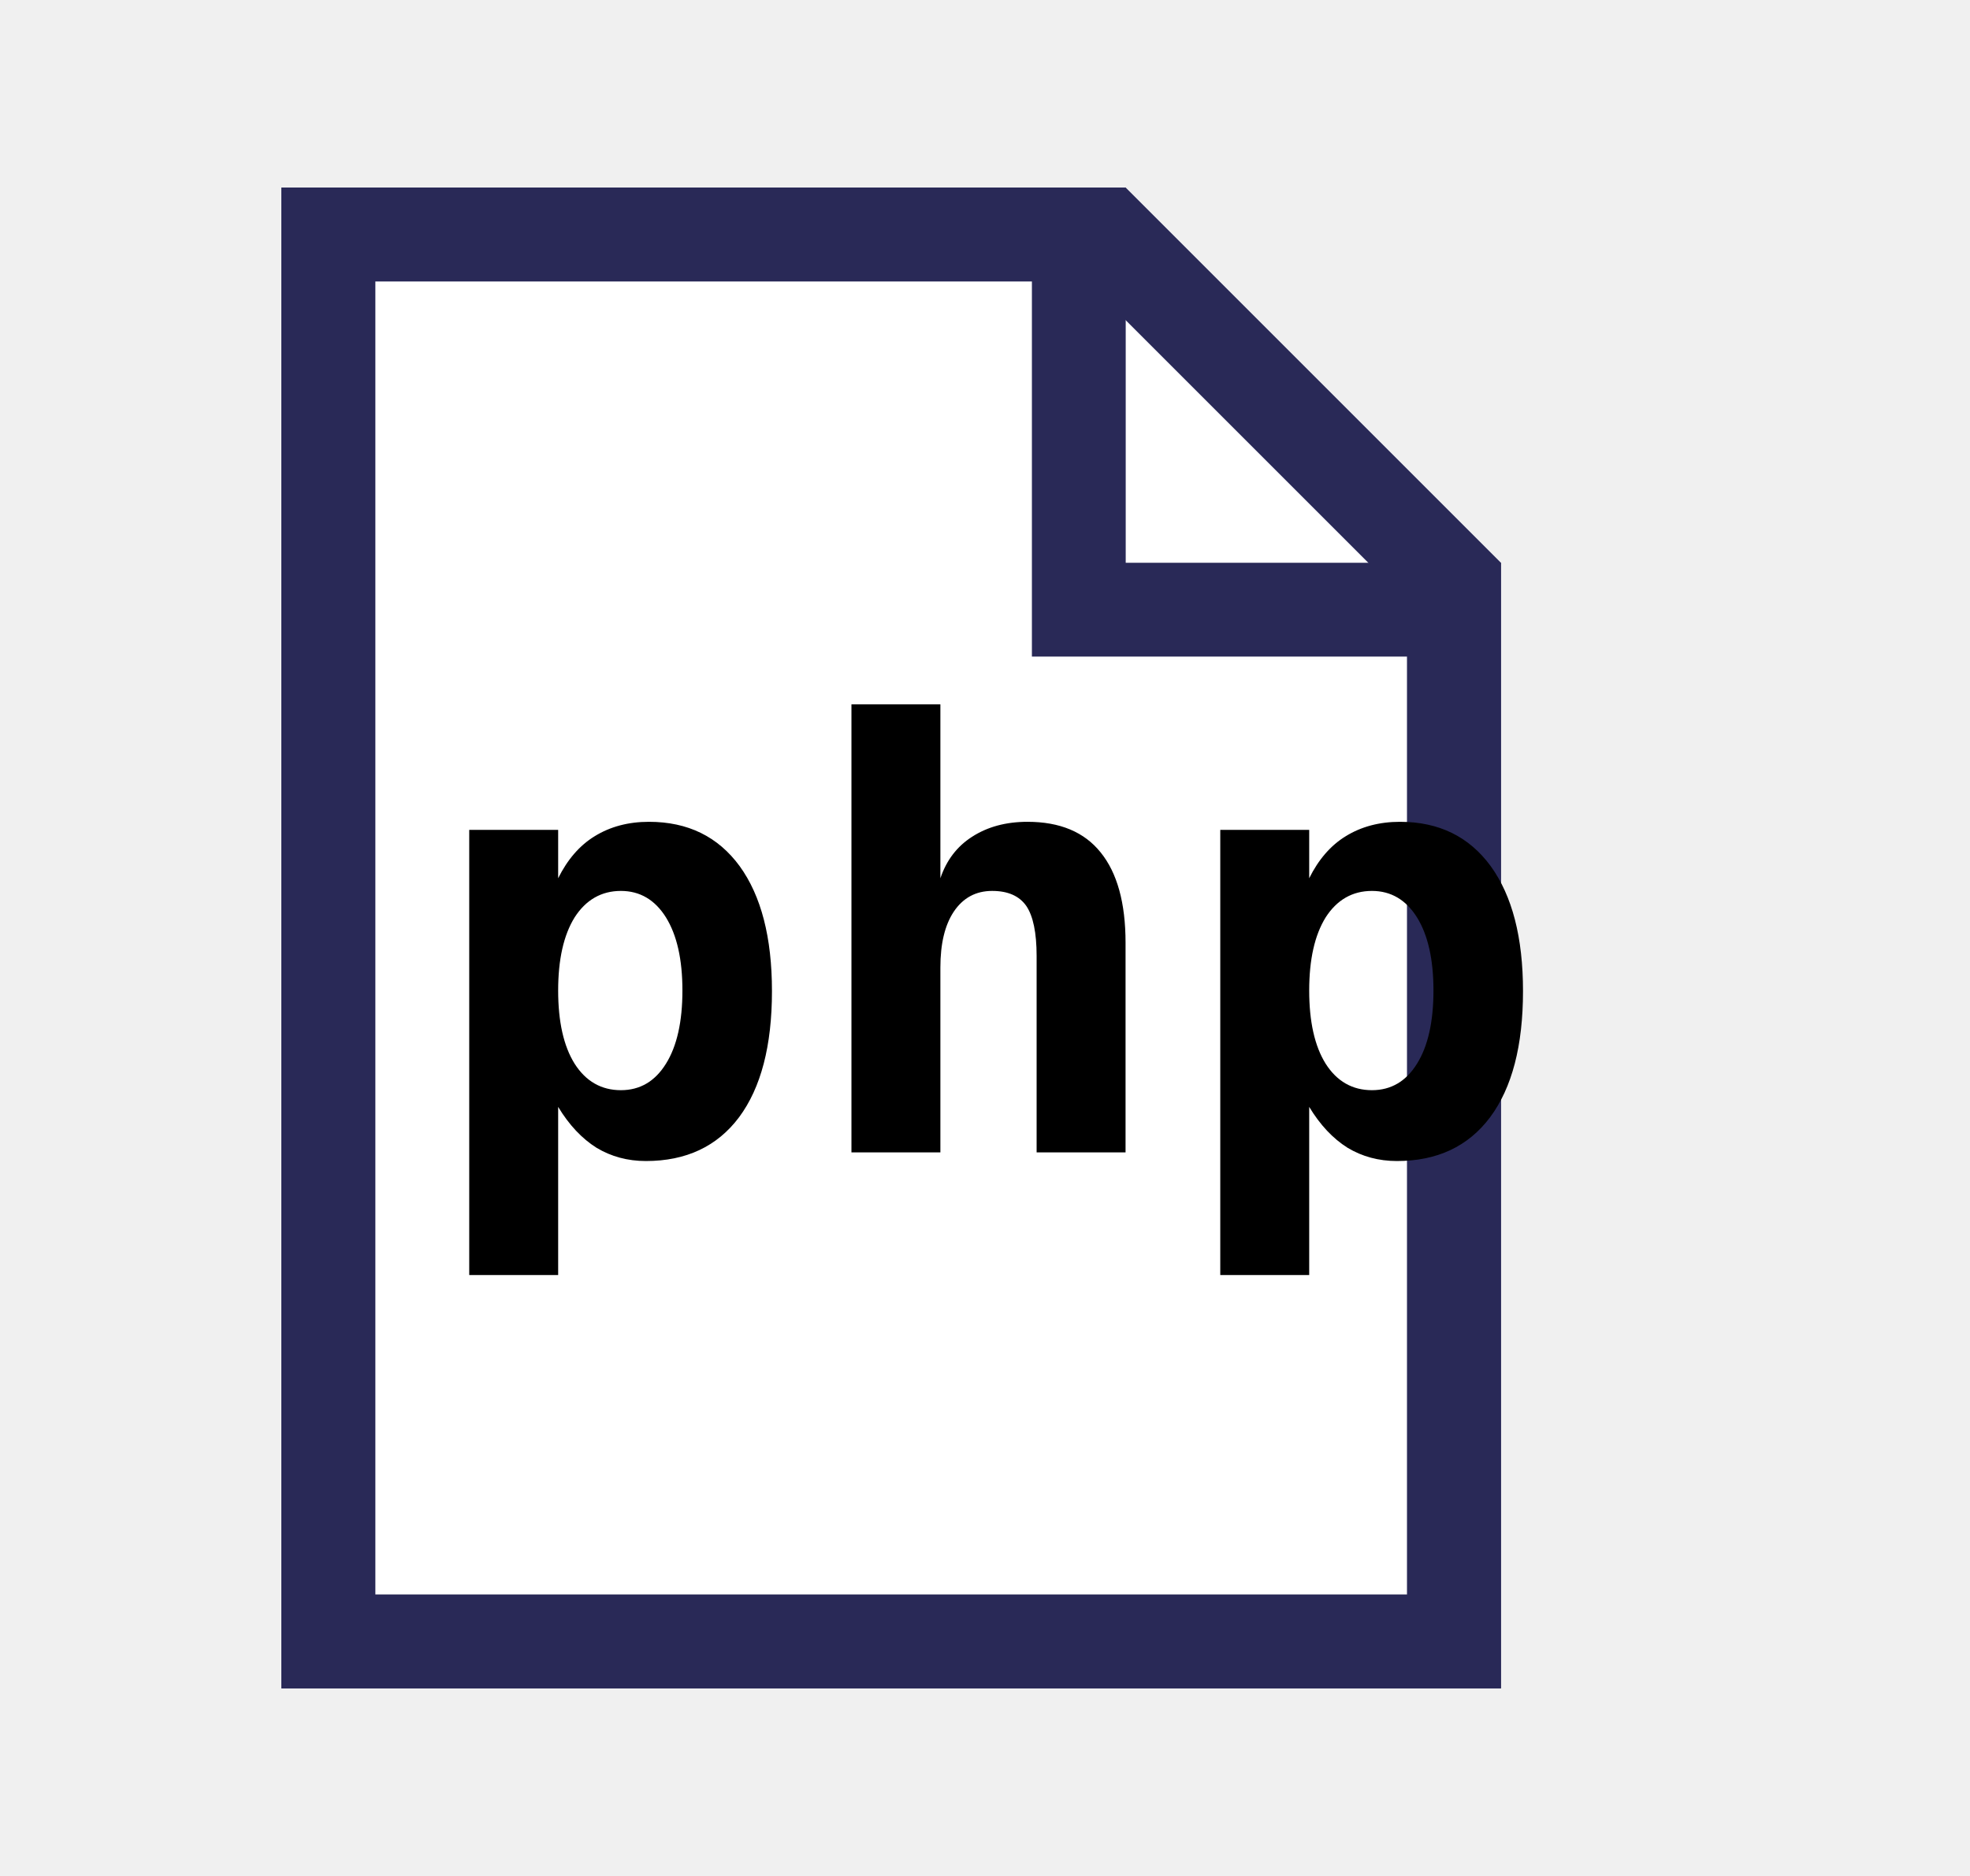
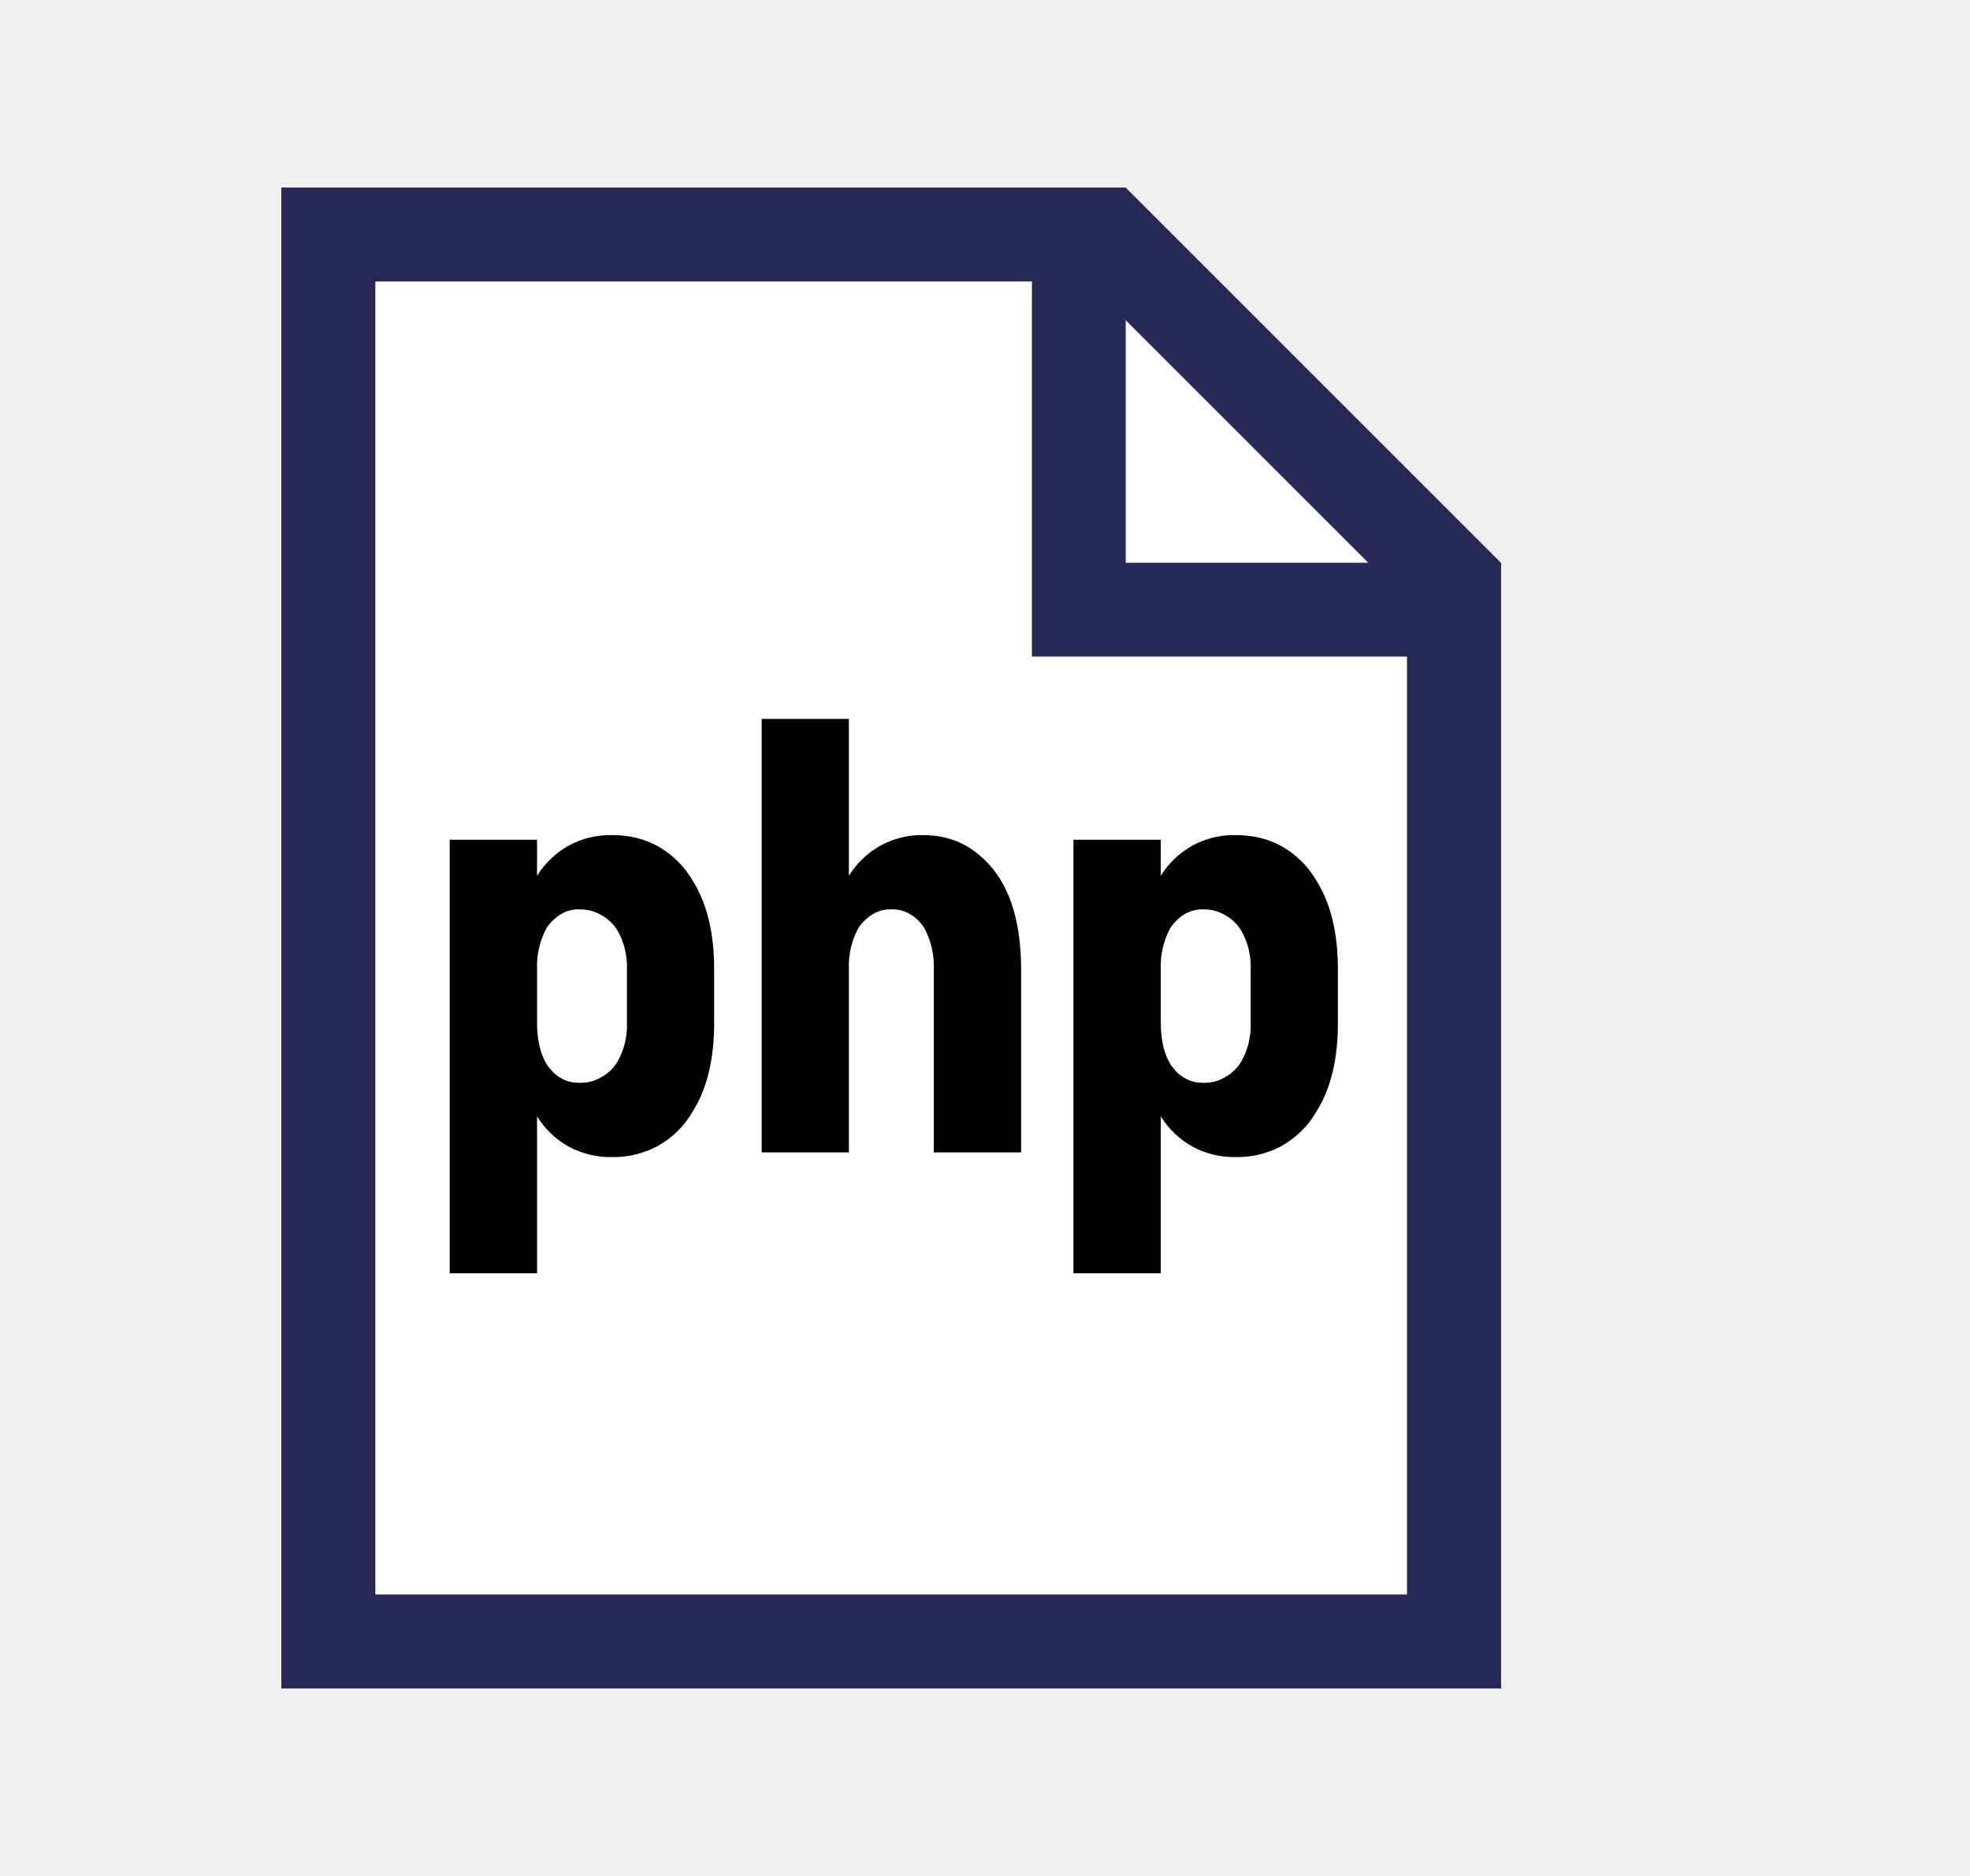
<svg xmlns="http://www.w3.org/2000/svg" width="21" height="20" fill-rule="evenodd" clip-rule="evenodd" stroke-linejoin="round" stroke-miterlimit="2">
  <g transform="translate(-5 -7)">
    <path d="M17 9H8v16h13V13l-4-4z" fill="none" />
    <clipPath id="a">
      <path d="M17 9H8v16h13V13l-4-4z" />
    </clipPath>
    <g clip-path="url(#a)">
      <path d="M17 9H8v16h13V13l-4-4z" fill="#fff" />
      <path d="M17 13h4v12H8V9h9v4zm-8-3v14h11V14h-4v-4H9z" fill="#292957" />
    </g>
    <path d="M21 13v12H8V9h9l4 4zM9 10v14h11V13.414L16.586 10H9z" fill="#292957" />
  </g>
-   <text x="5.227" y="10.973" font-family="'Iosevka-Term-Heavy','Iosevka Term',monospace" font-weight="900" font-size="16" transform="matrix(.41556 0 0 .39296 2.343 7.974)">php</text>
+   <path d="M4.794 13.575V8.953h.931v.384a.933.933 0 01.346-.327.935.935 0 01.452-.107c.18 0 .34.038.479.113a.987.987 0 01.385.378c.153.245.226.56.226.943v.565c0 .384-.073.698-.226.944a.987.987 0 01-.385.377.991.991 0 01-.479.113.935.935 0 01-.452-.107.933.933 0 01-.346-.327v1.673h-.93zm.931-2.673c0 .183.033.327.1.44.046.07.1.126.166.158.053.031.12.044.193.044.086 0 .16-.02.22-.057a.454.454 0 00.179-.17.775.775 0 00.1-.415v-.565a.775.775 0 00-.1-.415.454.454 0 00-.18-.17.437.437 0 00-.22-.057.377.377 0 00-.192.044.483.483 0 00-.166.157.856.856 0 00-.1.44v.566zM8.119 12.286V7.664h.93v1.673a.933.933 0 01.346-.327.927.927 0 01.446-.107c.166 0 .319.038.445.107.147.082.273.201.373.358.153.246.226.573.226.969v1.949h-.931v-1.95a.856.856 0 00-.1-.44.431.431 0 00-.166-.157.353.353 0 00-.186-.044.353.353 0 00-.186.044.483.483 0 00-.167.157.856.856 0 00-.1.44v1.95h-.93zM11.443 13.575V8.953h.931v.384a.933.933 0 01.346-.327.935.935 0 01.452-.107c.18 0 .34.038.479.113a.987.987 0 01.385.378c.153.245.226.56.226.943v.565c0 .384-.073.698-.226.944a.987.987 0 01-.385.377.991.991 0 01-.479.113.935.935 0 01-.452-.107.933.933 0 01-.346-.327v1.673h-.93zm.931-2.673c0 .183.033.327.1.44.046.07.1.126.166.158.053.031.12.044.193.044.086 0 .16-.02.22-.057a.454.454 0 00.179-.17.775.775 0 00.1-.415v-.565a.775.775 0 00-.1-.415.454.454 0 00-.18-.17.437.437 0 00-.22-.057.377.377 0 00-.192.044.483.483 0 00-.166.157.856.856 0 00-.1.44v.566z" fill-rule="nonzero" />
</svg>
